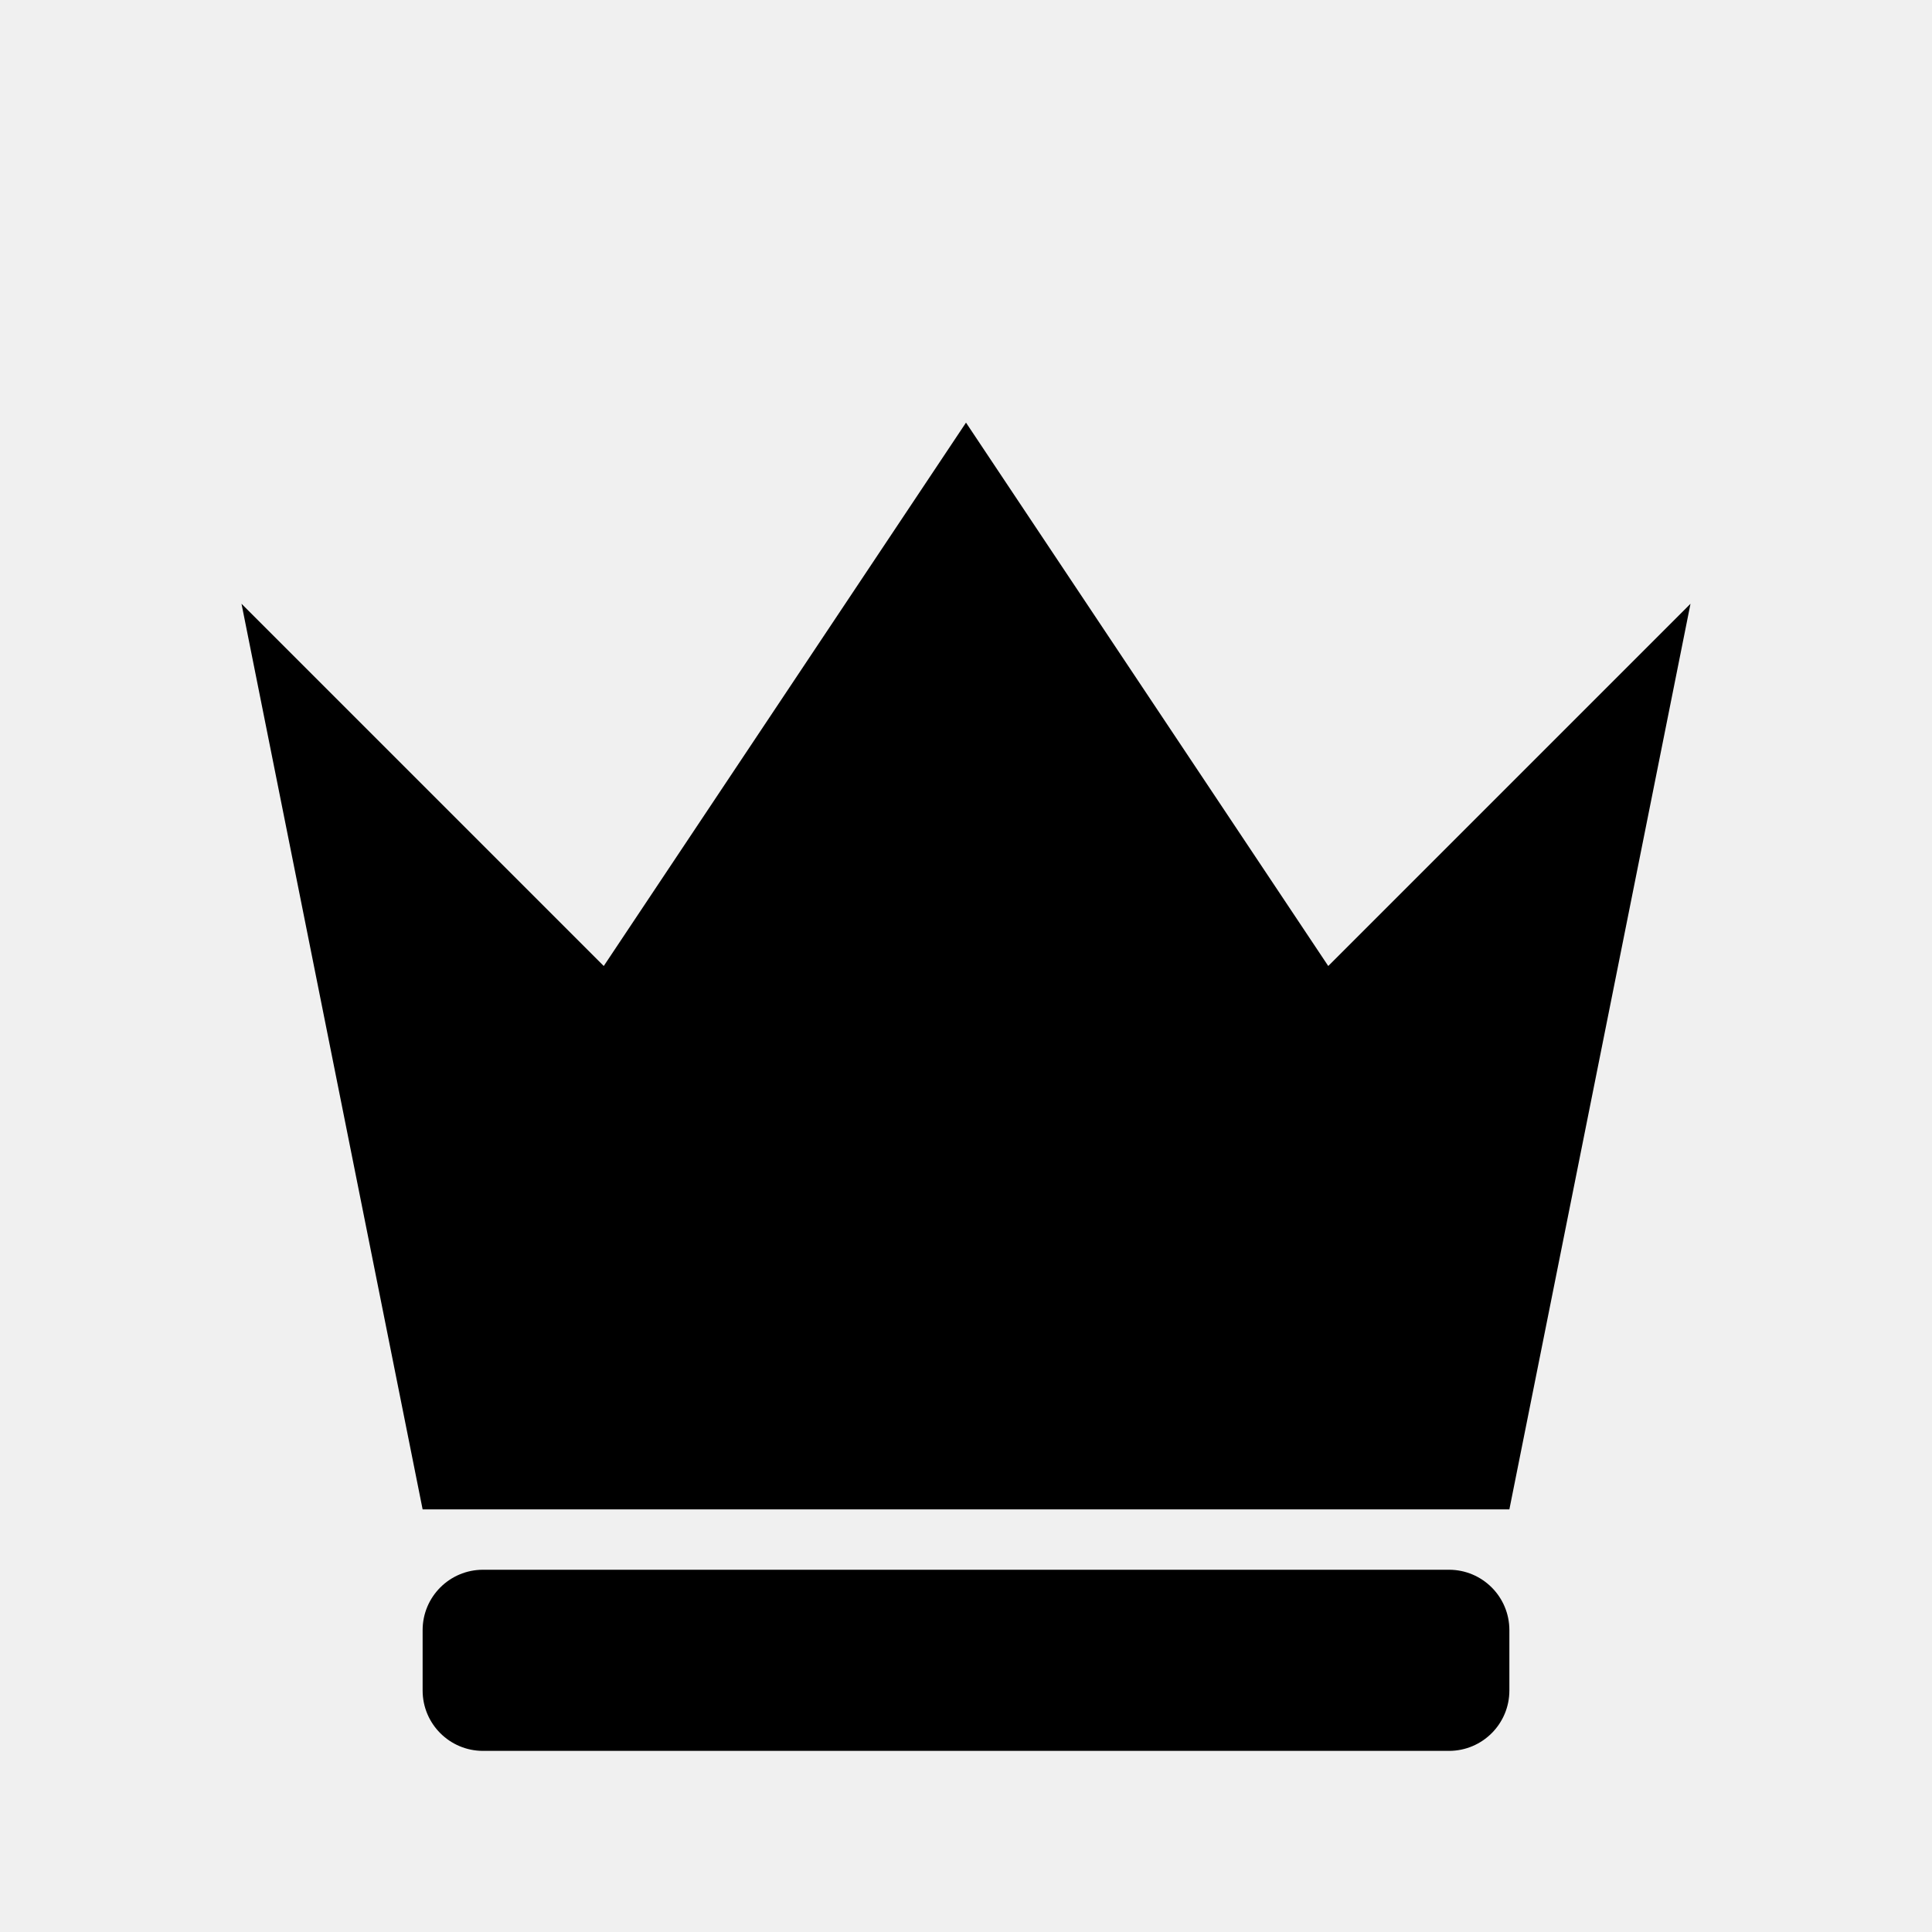
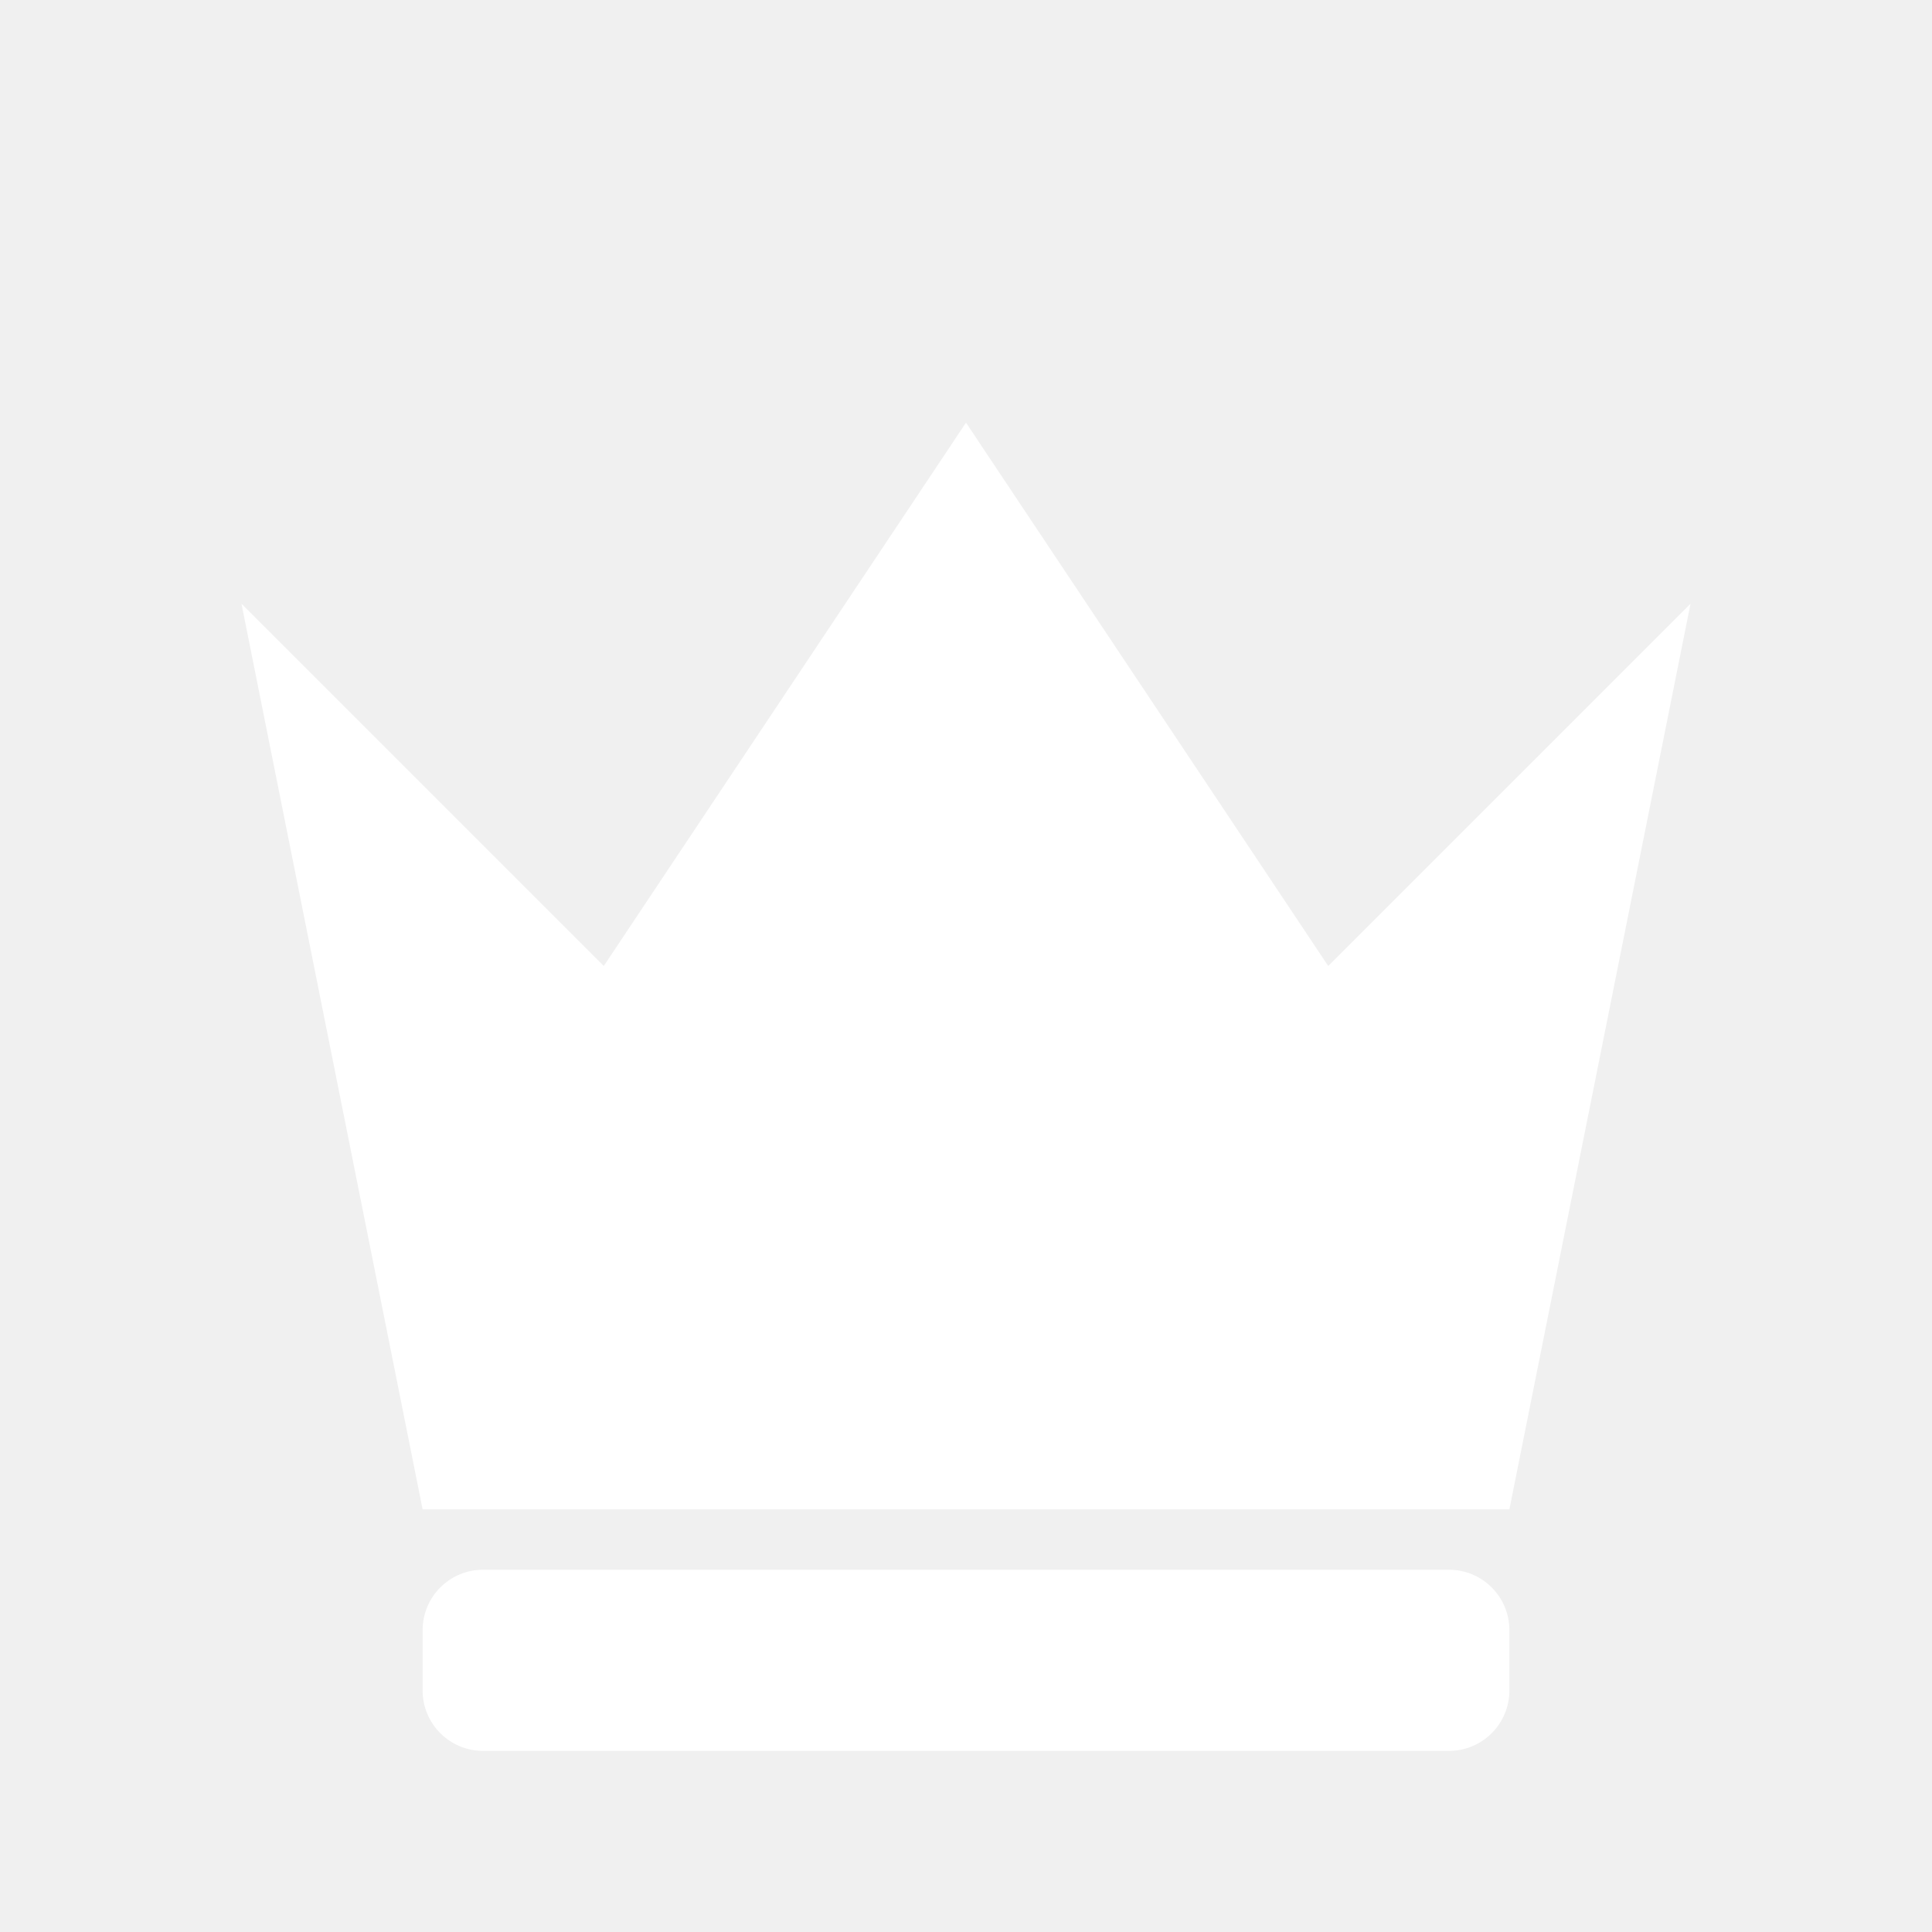
- <svg xmlns="http://www.w3.org/2000/svg" width="64" height="64" viewBox="0 0 64 64" fill="#000">
+ <svg xmlns="http://www.w3.org/2000/svg" width="64" height="64" viewBox="0 0 64 64" fill="#fff">
  <path d="M8 20l12 12 12-18 12 18 12-12-6 30H14z" />
  <rect x="14" y="52" width="36" height="6" rx="2" />
</svg>
